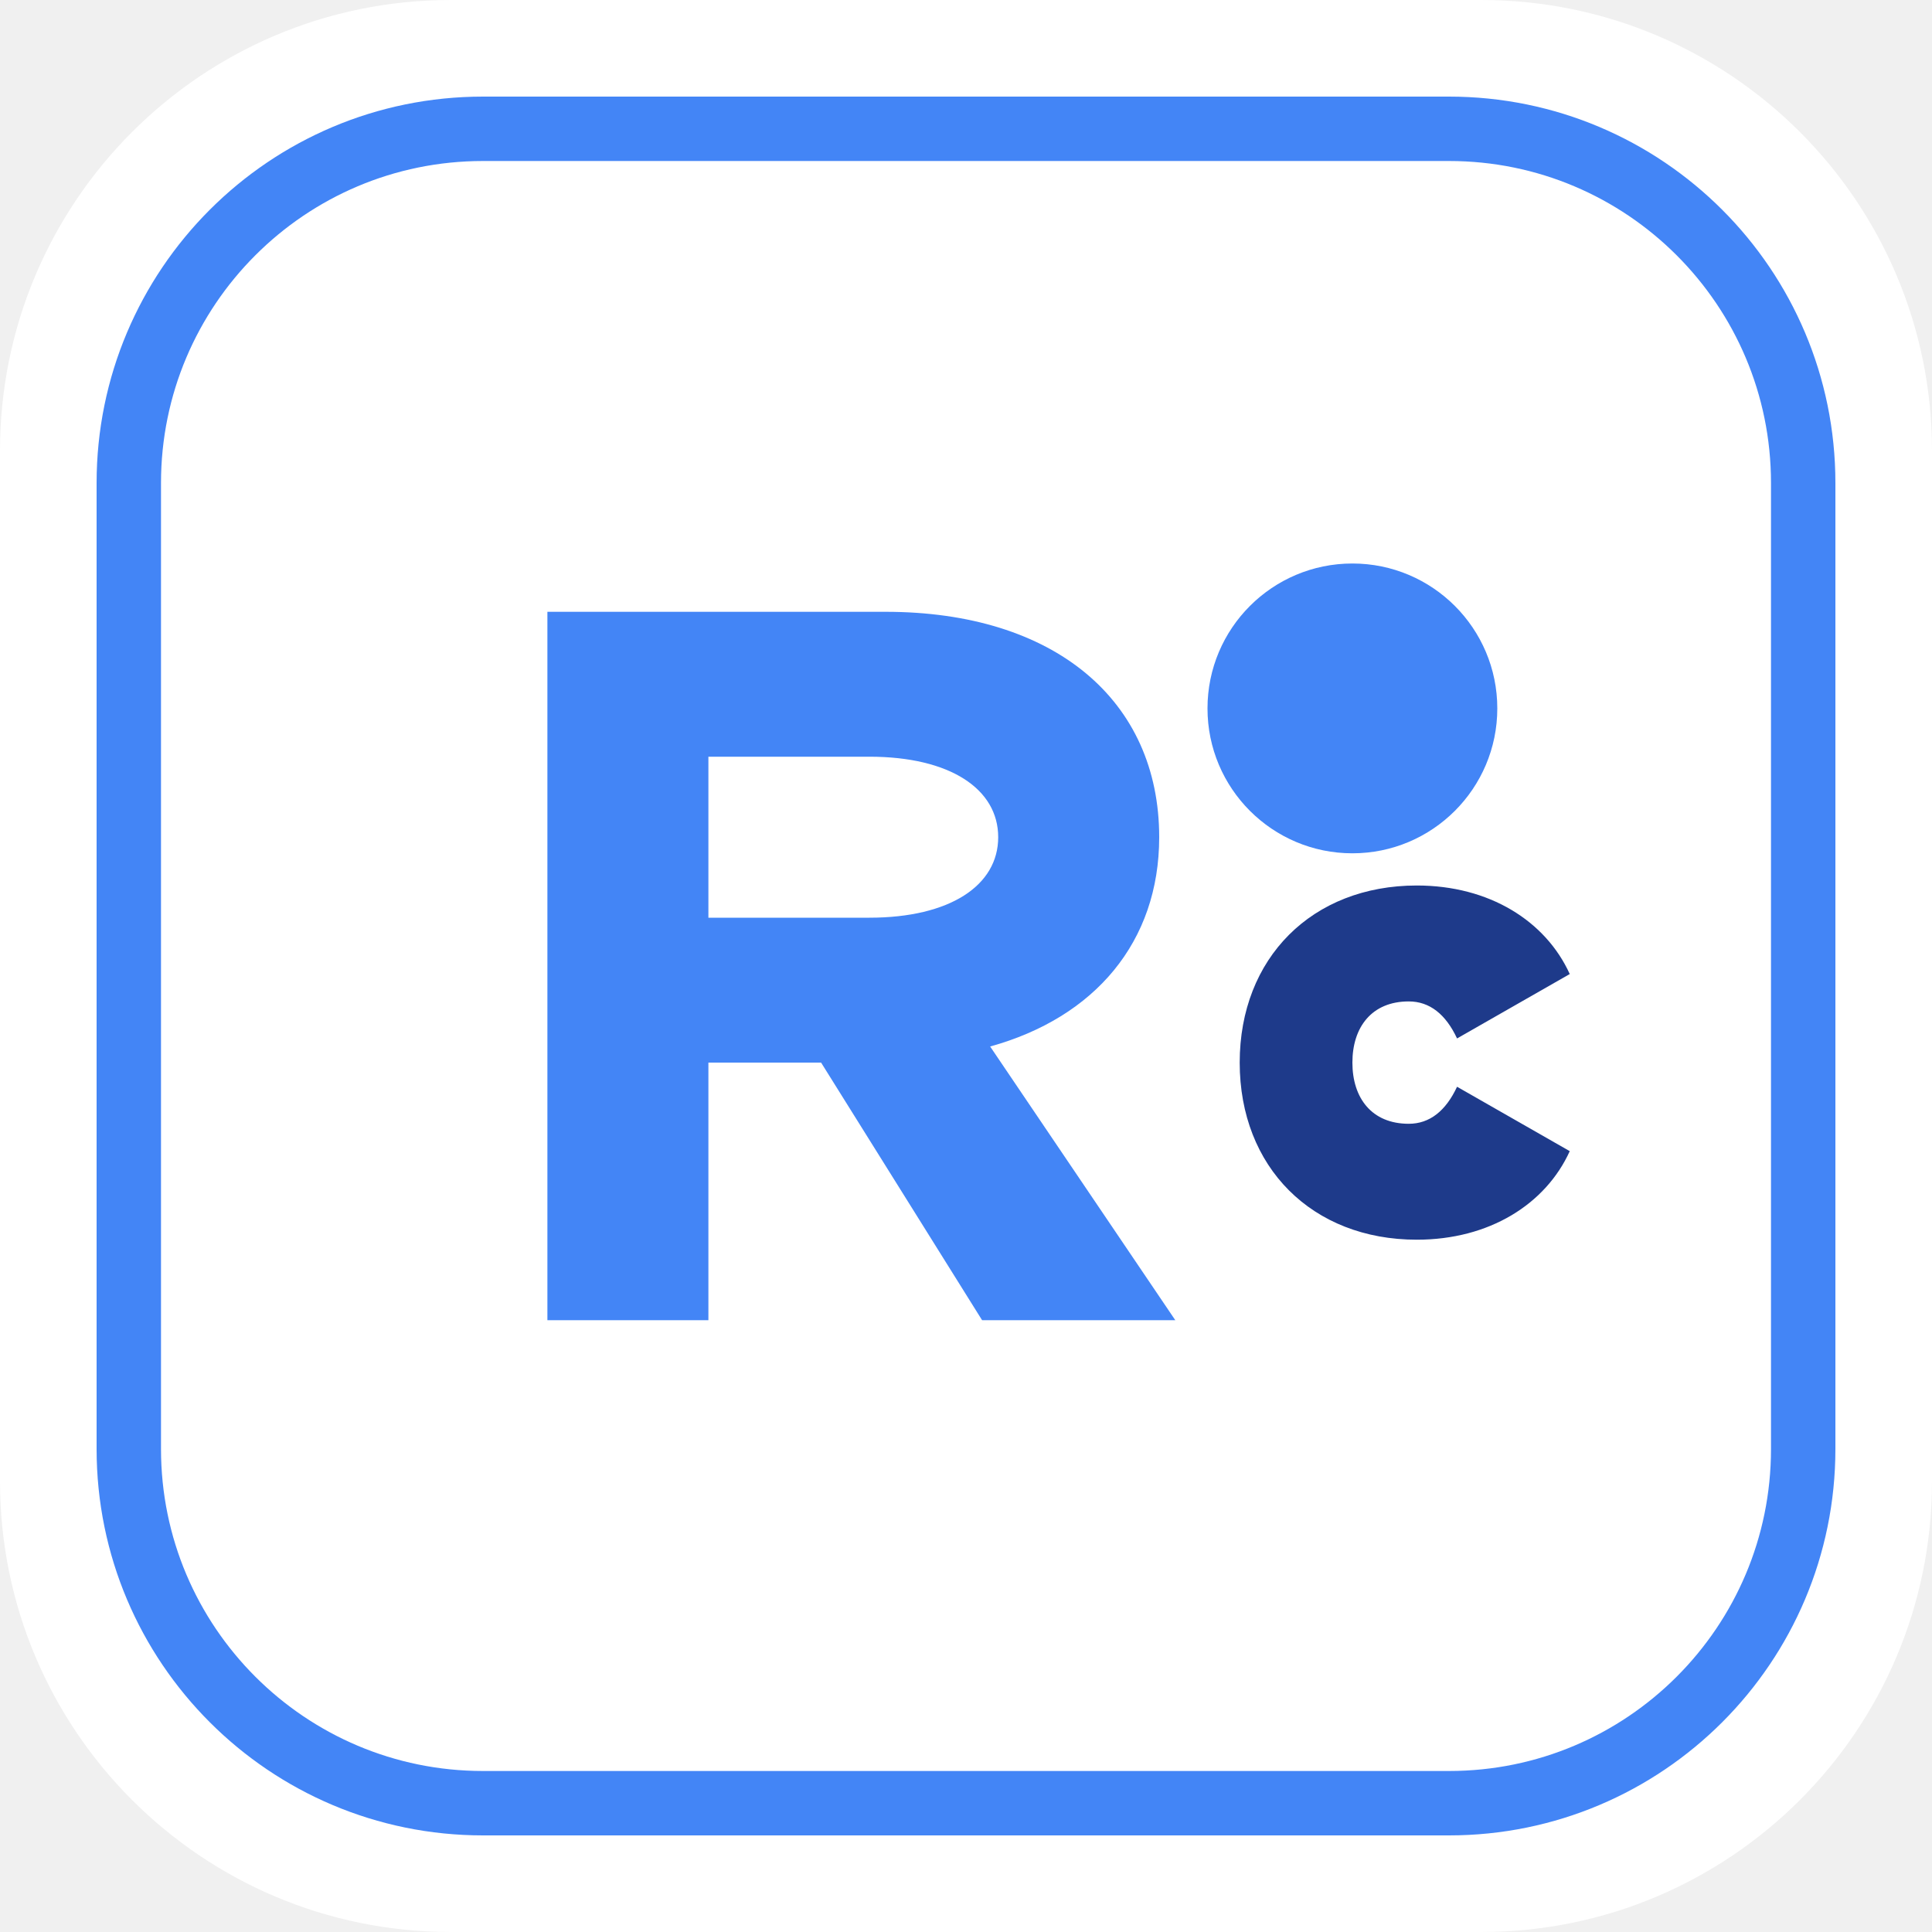
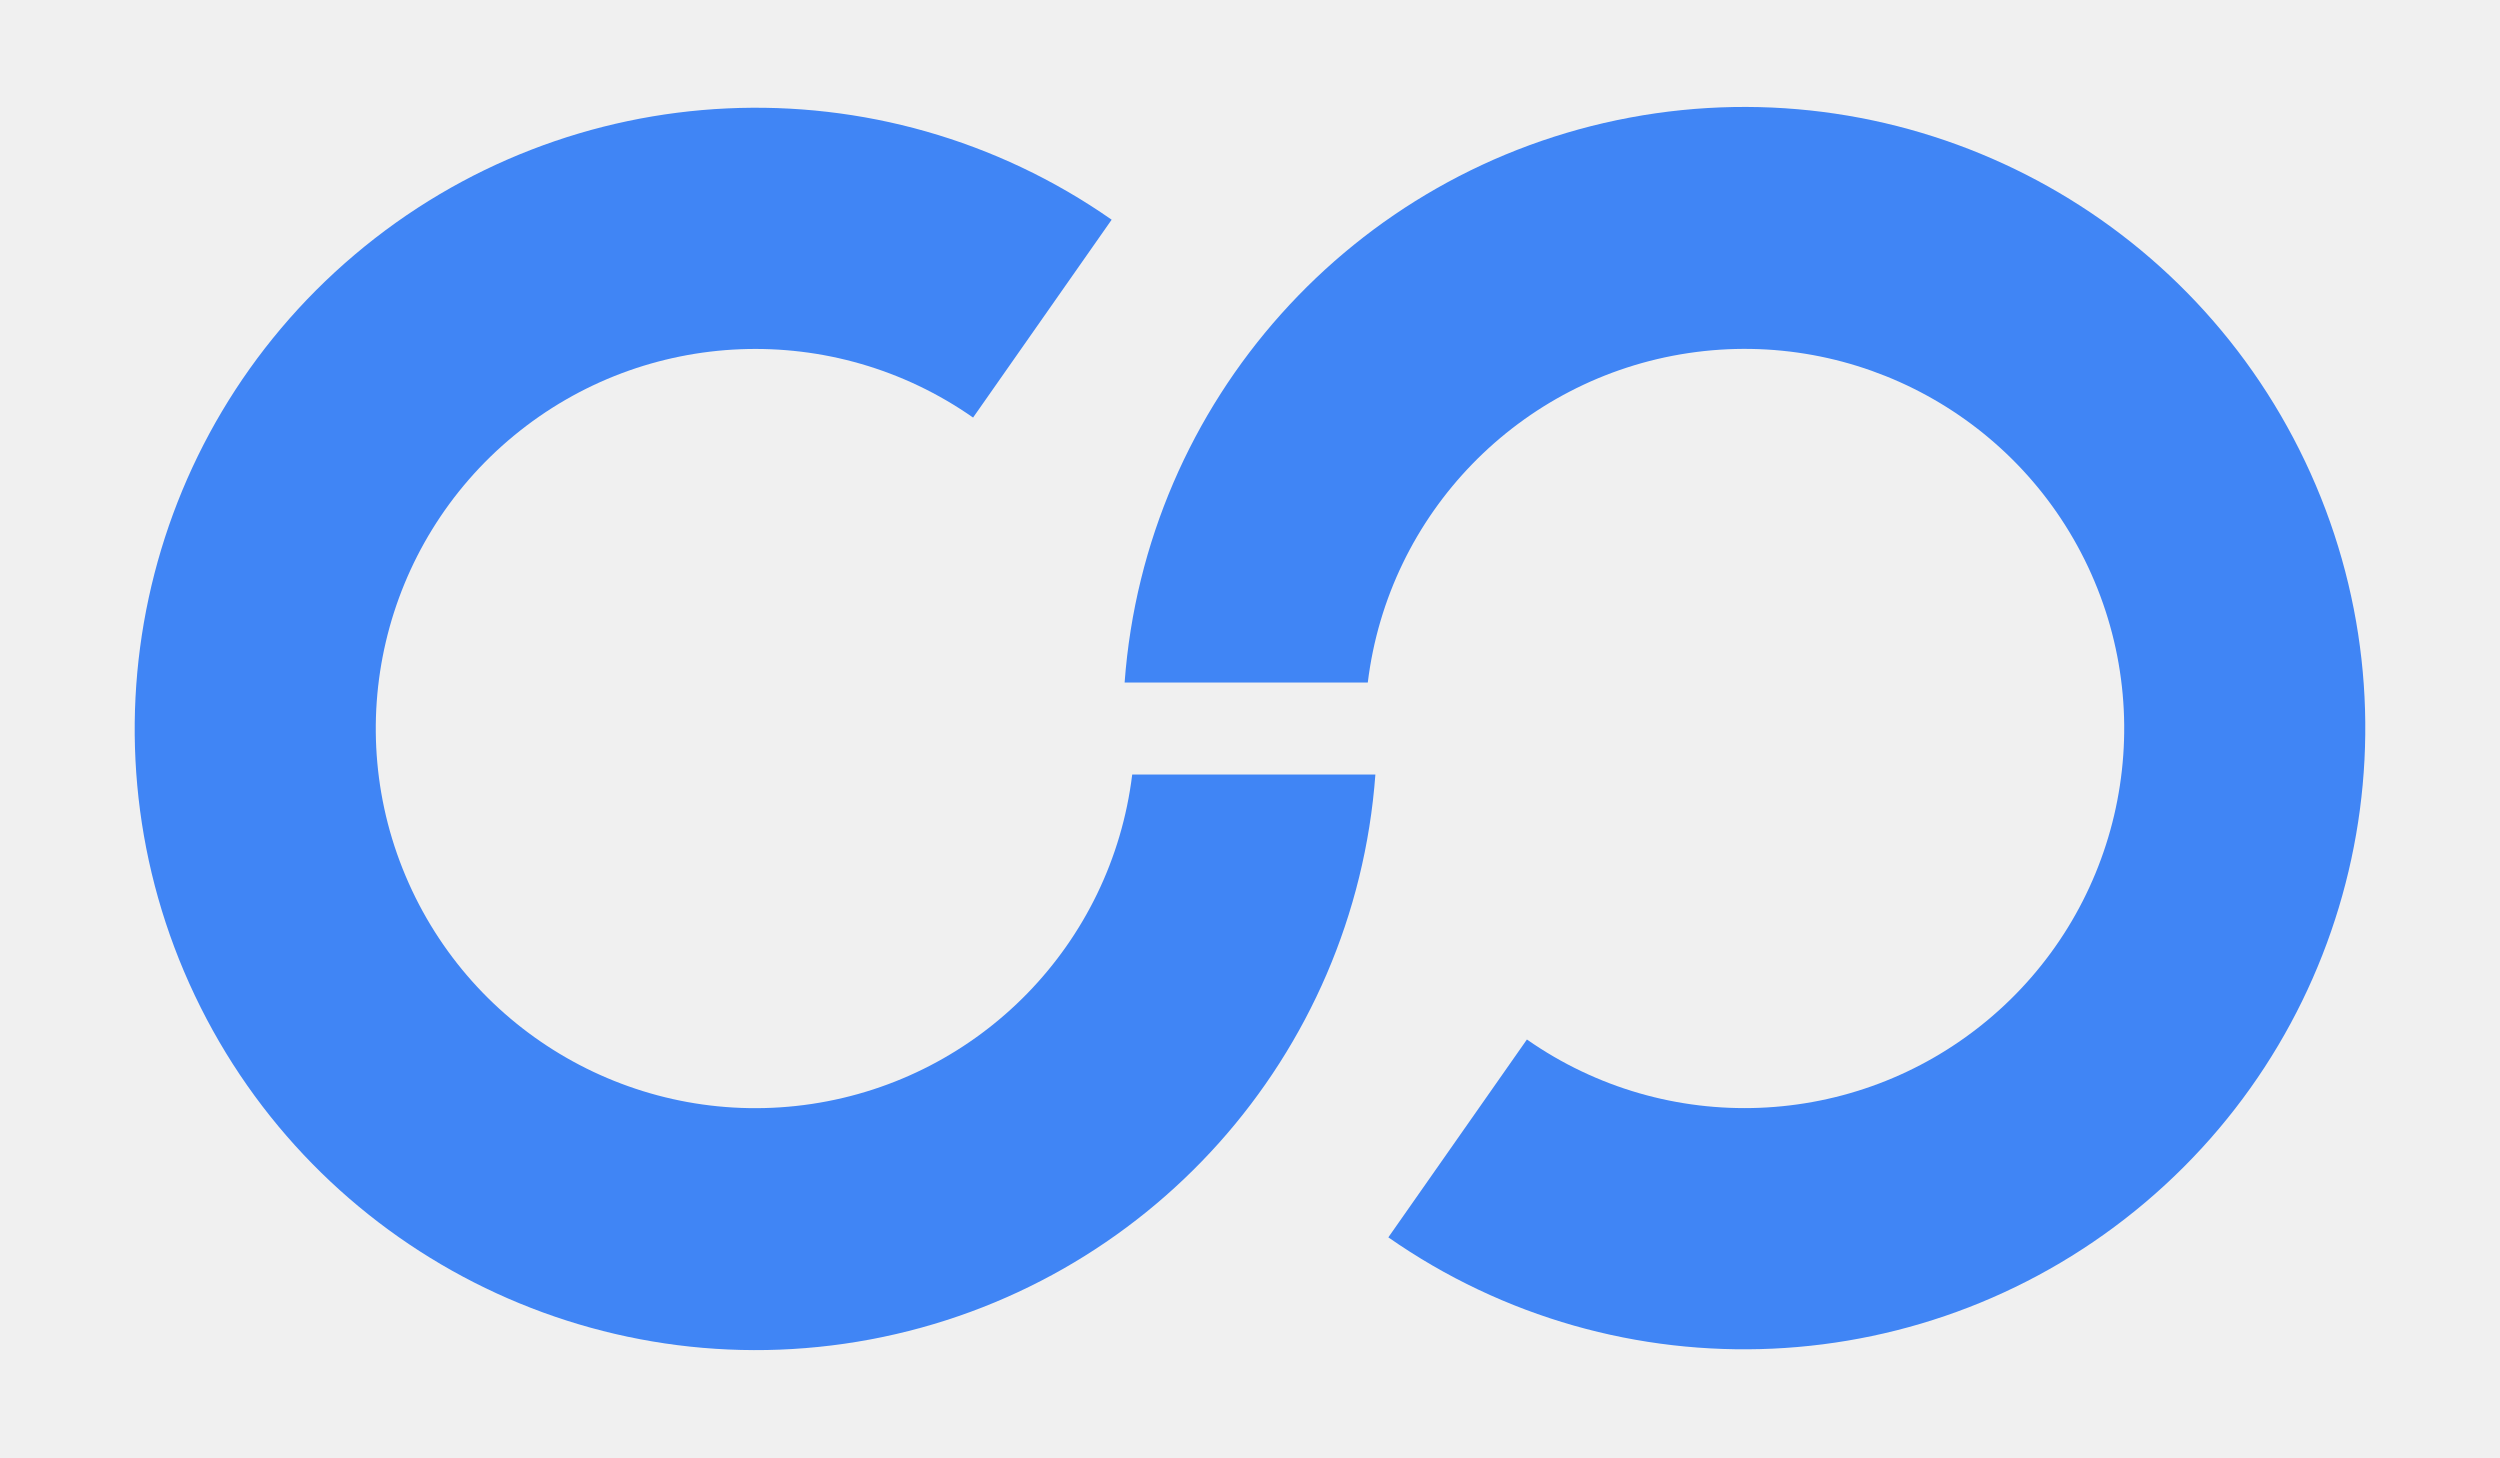
- <svg xmlns="http://www.w3.org/2000/svg" viewBox="0 0 120 120" fill="none">
-   <rect width="120" height="120" rx="28" fill="#ffffff" />
-   <rect x="8" y="8" width="104" height="104" rx="22" stroke="#4385f6" stroke-width="4" />
-   <path d="M34 82V38H55C65.5 38 72 43.5 72 52C72 58.5 68 63.2 61.5 65L73 82H61L51 66H44V82H34ZM44 57H54C59 57 62 55 62 52C62 49 59 47 54 47H44V57Z" fill="#4385f6" />
-   <circle cx="84" cy="44" r="9" fill="#4385f6" />
-   <path d="M77 66C77 59.5 81.5 55 88 55C92.5 55 96 57.2 97.5 60.5L90.5 64.5C89.8 63 88.8 62.2 87.5 62.2C85.2 62.2 84 63.8 84 66C84 68.2 85.2 69.8 87.5 69.8C88.8 69.8 89.8 69 90.5 67.5L97.5 71.5C96 74.8 92.5 77 88 77C81.5 77 77 72.5 77 66Z" fill="#1e3a8a" />
+ <svg xmlns="http://www.w3.org/2000/svg" viewBox="0 0 326 190" width="100%" height="100%">
+   <g fill="#4085F5">
+     <path d="M 144.96 28.65               A 81 81 0 1 0 179.35 101               L 147.64 101               A 49.5 49.5 0 1 1 126.89 54.45               Z" />
+     <path d="M 181.04 161.35               A 81 81 0 1 0 146.65 89               L 178.36 89               A 49.5 49.5 0 1 1 199.11 135.55               Z" />
+   </g>
</svg>
